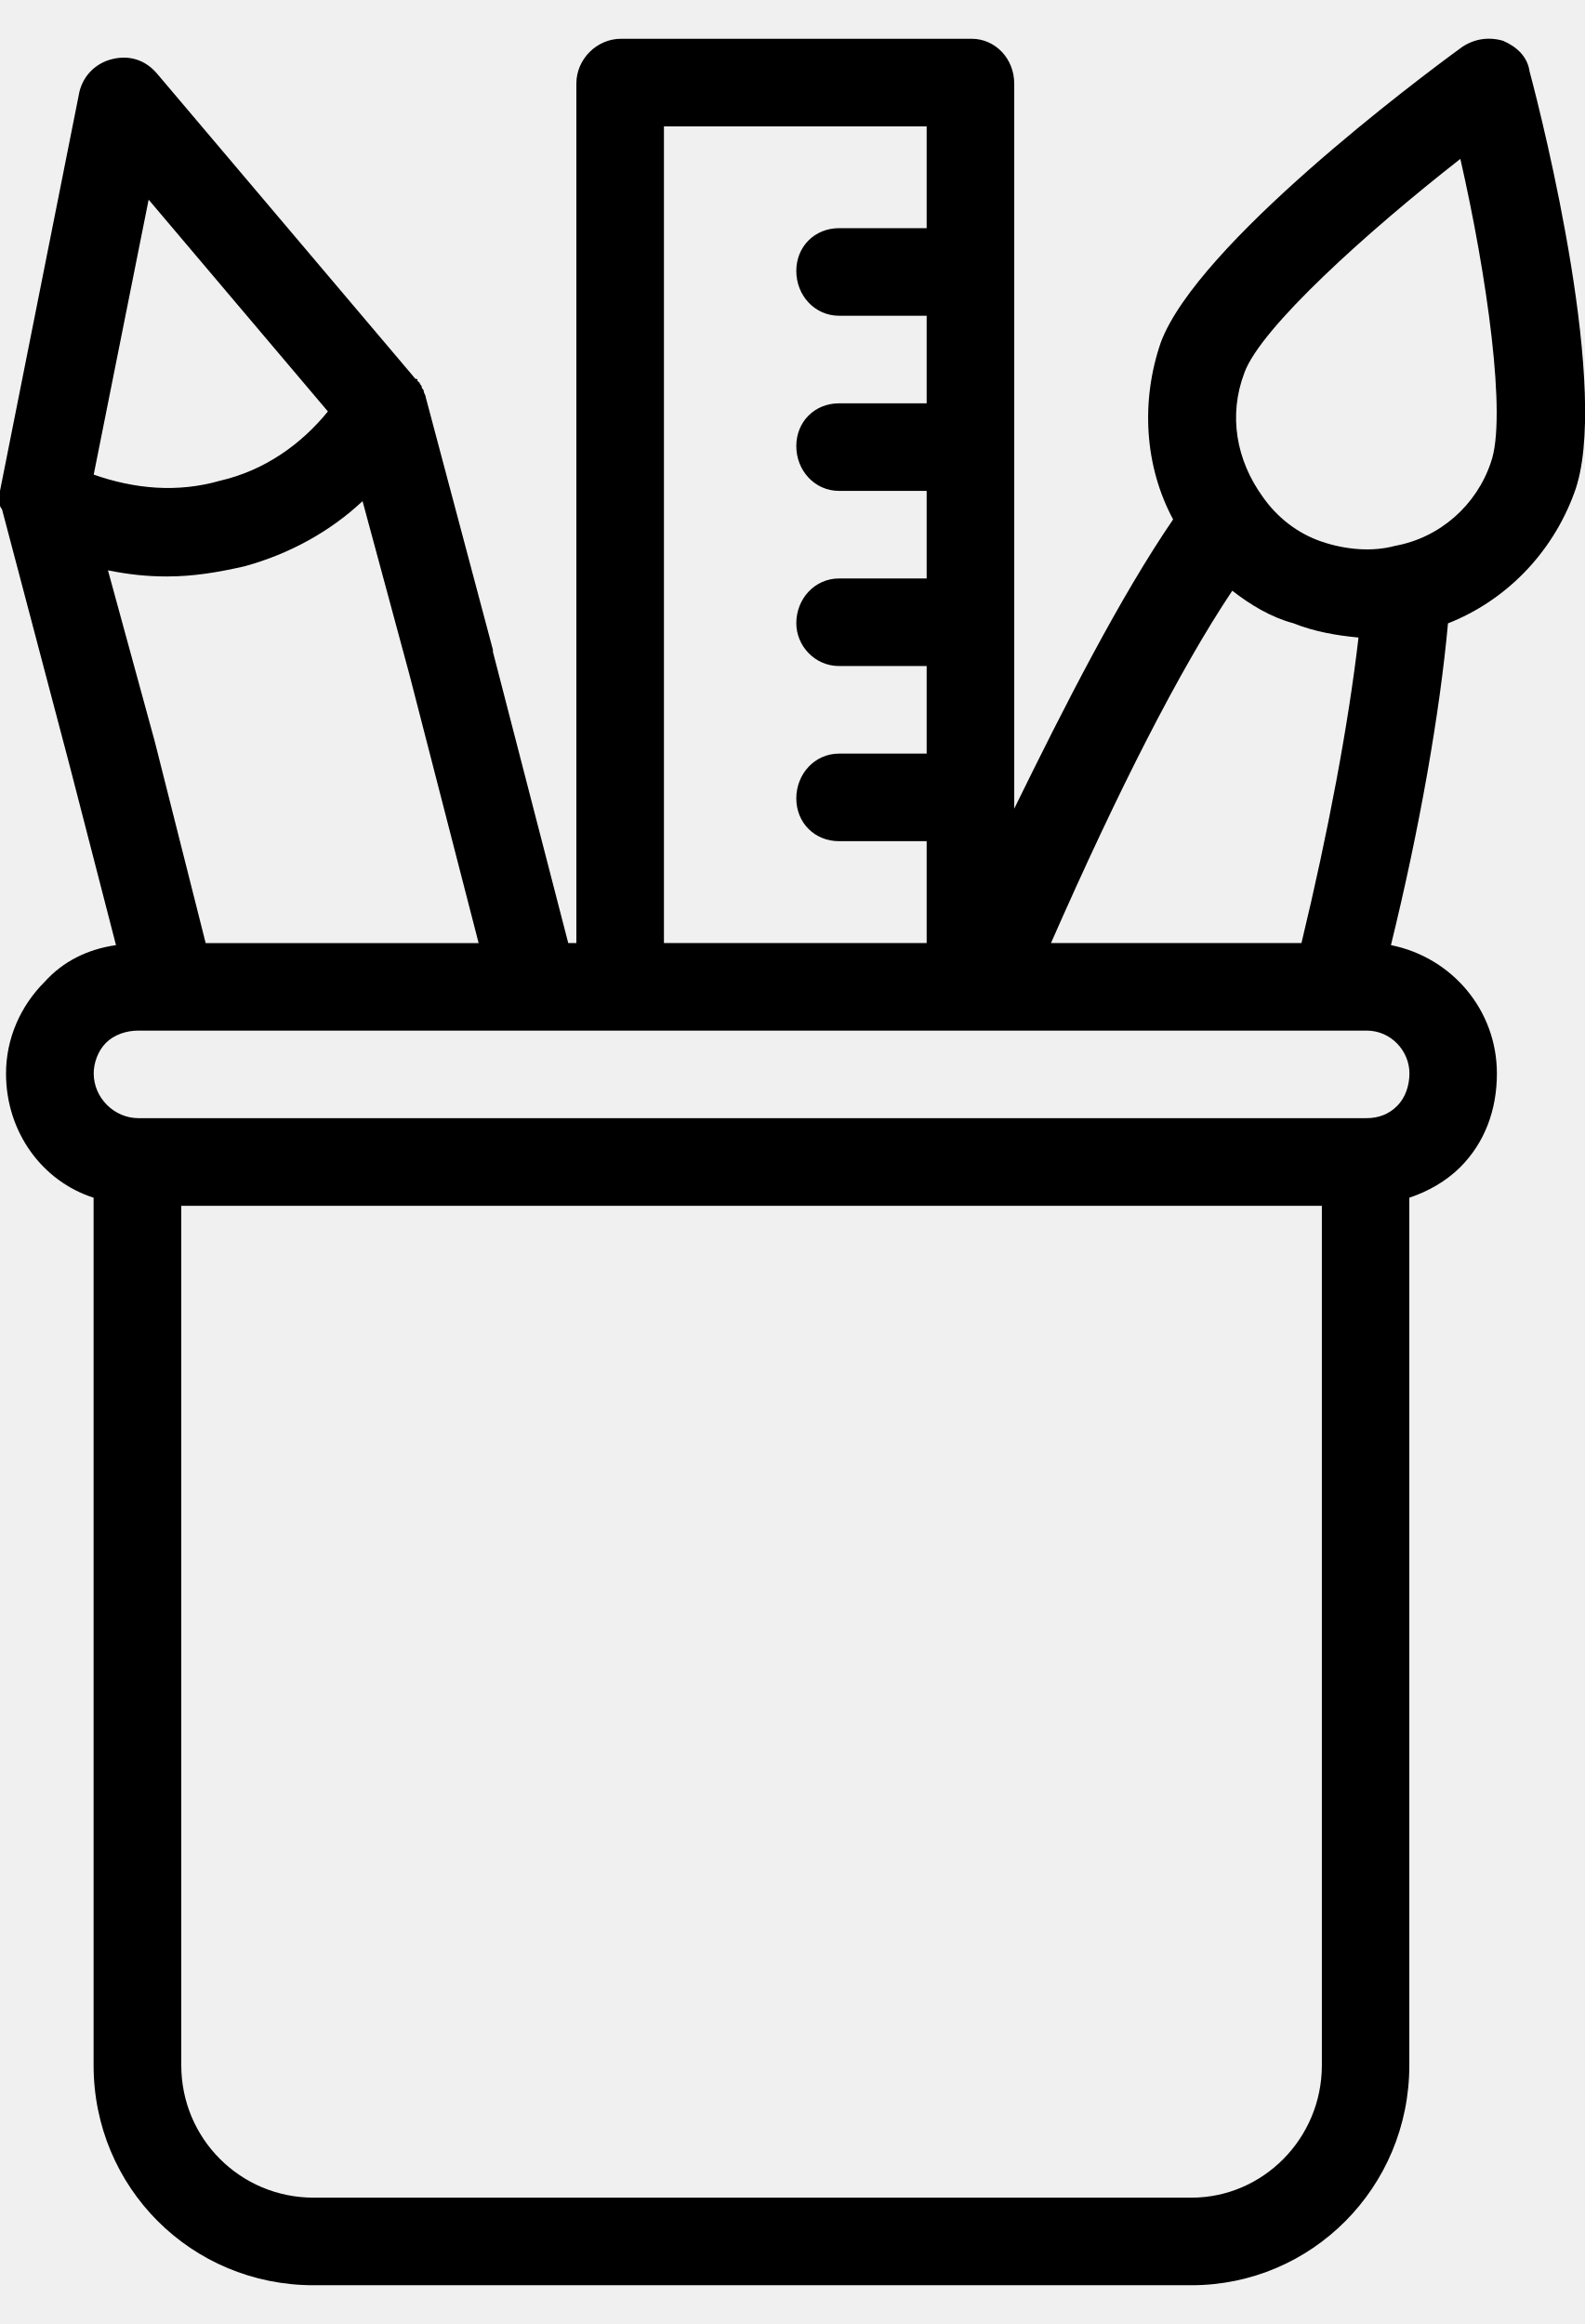
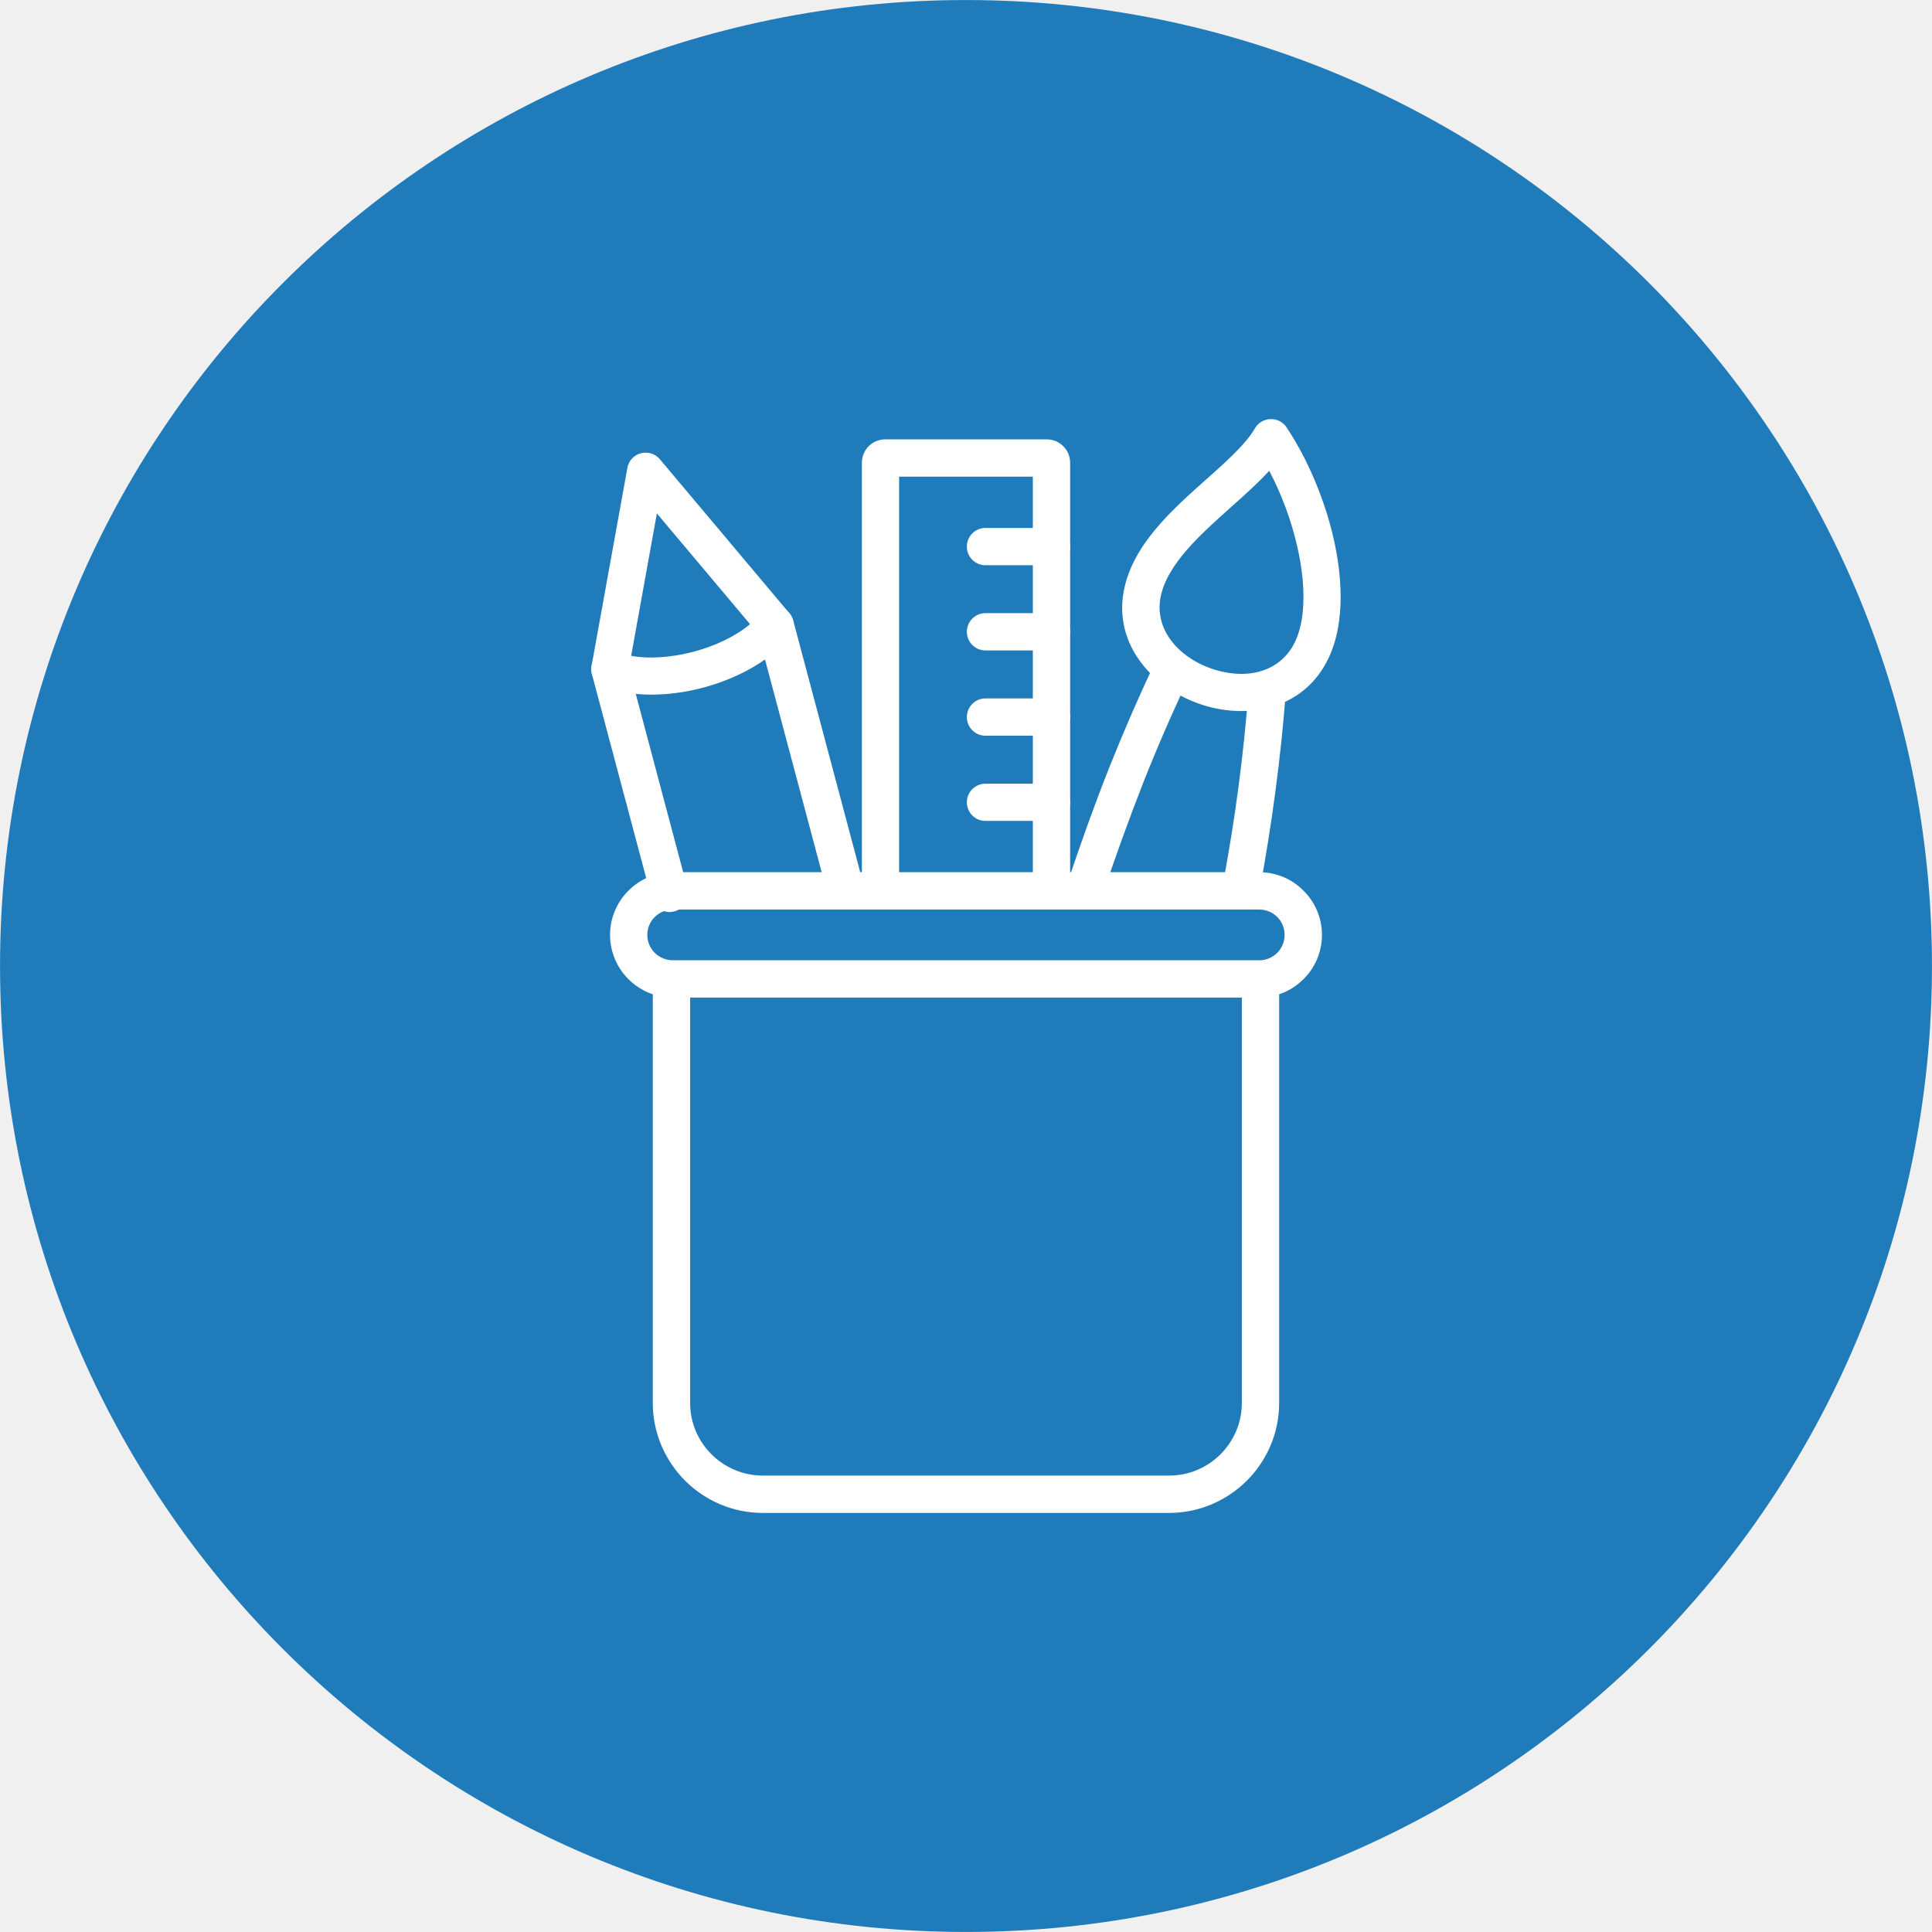
- <svg xmlns="http://www.w3.org/2000/svg" version="1.1" id="Слой_1" x="0px" y="0px" viewBox="0 0 15 22" style="enable-background:new 0 0 15 22;" xml:space="preserve">
+ <svg xmlns="http://www.w3.org/2000/svg" xml:space="preserve" width="38px" height="38px" version="1.0" style="shape-rendering:geometricPrecision; text-rendering:geometricPrecision; image-rendering:optimizeQuality; fill-rule:evenodd; clip-rule:evenodd" viewBox="0 0 111660 111660">
+   <defs>
+     <style type="text/css">
+    
+     .fil0 {fill:#207BBB}
+     .fil1 {fill:white}
+    
+   </style>
+   </defs>
  <g id="Слой_x0020_1">
-     <g id="_839958304">
+     <g id="_997135600">
+       <circle class="fil0" cx="55830" cy="55830" r="55828" />
      <g>
-         <path d="M14.479,0.675c-0.019-0.135-0.116-0.231-0.251-0.289c-0.135-0.039-0.27-0.019-0.386,0.058     c-0.424,0.308-2.506,1.87-2.853,2.796c-0.193,0.559-0.154,1.176,0.116,1.677c-0.501,0.733-1.022,1.754-1.504,2.738V0.791     c0-0.231-0.174-0.424-0.405-0.424H5.88c-0.231,0-0.424,0.193-0.424,0.424v8.136H5.379L4.666,6.17c0,0,0,0,0-0.019L4.03,3.76l0,0     c0-0.019-0.019-0.039-0.019-0.058l0,0c0-0.019-0.019-0.019-0.019-0.039l0,0c0-0.019-0.019-0.019-0.019-0.039l0,0     C3.952,3.606,3.952,3.606,3.952,3.606c0-0.019,0-0.019-0.019-0.019L1.485,0.695C1.369,0.56,1.215,0.521,1.06,0.56     S0.79,0.714,0.752,0.868L0,4.647l0,0c0,0.019,0,0.019,0,0.039l0,0c0,0.019,0,0.039,0,0.039v0.019v0.019c0,0.019,0,0.019,0,0.019     c0,0.019,0.019,0.039,0.019,0.039l0.636,2.41l0.443,1.716c-0.27,0.039-0.501,0.154-0.675,0.347     c-0.231,0.231-0.366,0.54-0.366,0.868c0,0.559,0.347,1.022,0.829,1.176v8.213c0,1.157,0.925,2.082,2.082,2.082h8.31     c1.138,0,2.063-0.925,2.063-2.082v-8.213c0.174-0.058,0.347-0.154,0.482-0.289c0.231-0.231,0.347-0.54,0.347-0.887     c0-0.598-0.424-1.099-1.003-1.215c0.27-1.099,0.463-2.198,0.54-3.046c0.54-0.212,0.983-0.656,1.195-1.234     C15.251,3.741,14.614,1.177,14.479,0.675z M11.665,5.592c0.174,0.135,0.366,0.251,0.578,0.308     c0.193,0.077,0.405,0.116,0.617,0.135c-0.096,0.829-0.289,1.851-0.54,2.892H9.949C10.585,7.481,11.163,6.344,11.665,5.592z      M6.285,1.196h2.487V2.16H7.943c-0.231,0-0.405,0.174-0.405,0.405c0,0.231,0.174,0.424,0.405,0.424h0.829v0.829H7.943     c-0.231,0-0.405,0.174-0.405,0.405c0,0.231,0.174,0.424,0.405,0.424h0.829v0.829H7.943c-0.231,0-0.405,0.193-0.405,0.424     c0,0.212,0.174,0.405,0.405,0.405h0.829v0.829H7.943c-0.231,0-0.405,0.193-0.405,0.424c0,0.231,0.174,0.405,0.405,0.405h0.829     v0.964H6.285V1.196z M1.407,1.89l1.697,2.005C2.853,4.204,2.506,4.454,2.082,4.551c-0.405,0.116-0.81,0.077-1.195-0.058     L1.407,1.89z M1.022,5.399c0.193,0.039,0.366,0.058,0.559,0.058c0.251,0,0.482-0.039,0.733-0.096     c0.424-0.116,0.81-0.328,1.118-0.617l0.443,1.639l0.656,2.545H1.947L1.465,7.019l0,0L1.022,5.399z M12.513,19.551     c0,0.694-0.559,1.253-1.234,1.253h-8.31c-0.694,0-1.253-0.559-1.253-1.253v-8.136h10.797V19.551z M13.342,10.161     c0,0.116-0.039,0.231-0.116,0.308c-0.077,0.077-0.174,0.116-0.289,0.116H1.311c-0.231,0-0.424-0.193-0.424-0.424     c0-0.096,0.039-0.212,0.116-0.289C1.08,9.795,1.195,9.756,1.311,9.756h3.74l0,0h0.019h4.242l0,0l0,0h3.316l0,0     c0.019,0,0.019,0,0.019,0h0.289C13.168,9.756,13.342,9.949,13.342,10.161z M14.113,4.377c-0.135,0.405-0.482,0.713-0.906,0.79     c-0.212,0.058-0.463,0.039-0.694-0.039s-0.424-0.231-0.559-0.424l0,0c-0.251-0.347-0.328-0.771-0.174-1.176     c0.154-0.424,1.157-1.33,2.044-2.024C14.075,2.603,14.267,3.953,14.113,4.377z" />
+         <g id="_1452153104">
+           <path class="fil1" d="M73929 56576l0 24512c0,1743 -715,3335 -1867,4488 -1153,1141 -2735,1863 -4488,1863l-23492 0c-1749,0 -3335,-715 -4487,-1863 -1149,-1156 -1867,-2742 -1867,-4488l0 -24512 2158 0 0 24512c0,1153 472,2208 1233,2961 756,760 1811,1232 2963,1232l23492 0c1156,0 2207,-472 2967,-1232 757,-757 1232,-1815 1232,-2961l0 -24512 2156 0z" />
+           <path class="fil1" d="M38877 50409l33906 0c993,0 1902,406 2551,1066 660,652 1069,1558 1069,2554 0,996 -406,1909 -1065,2558 -653,655 -1562,1068 -2555,1068l-33906 0c-996,0 -1902,-413 -2558,-1065 -653,-652 -1062,-1565 -1062,-2558 0,-992 409,-1909 1065,-2557 653,-656 1559,-1066 2555,-1066zm33906 2159l-33906 0c-400,0 -771,166 -1031,427 -271,263 -434,635 -434,1034 0,409 163,777 430,1041 264,260 635,430 1035,430l33906 0c400,0 771,-170 1035,-430 263,-264 426,-632 426,-1038 0,-402 -163,-774 -426,-1037 -264,-264 -635,-427 -1035,-427z" />
+           <path class="fil1" d="M49812 51488l0 -24748c0,-371 156,-715 396,-954 243,-243 579,-392 951,-392l9342 0c379,0 712,156 951,395 240,240 396,569 396,951l0 24748 -2155 0 0 -23939 -7729 0 0 23939 -2152 0 0 0z" />
+           <path class="fil1" d="M56954 32668c-593,0 -1075,-483 -1075,-1079 0,-597 482,-1076 1075,-1076l3818 0c597,0 1076,482 1076,1076 0,596 -483,1079 -1076,1079l-3818 0z" />
+           <path class="fil1" d="M56954 37592c-593,0 -1075,-485 -1075,-1075 0,-597 482,-1080 1075,-1080l3818 0c597,0 1076,483 1076,1080 0,593 -483,1075 -1076,1075l-3818 0z" />
+           <path class="fil1" d="M56954 42521c-593,0 -1075,-483 -1075,-1076 0,-597 482,-1080 1075,-1080l3818 0c597,0 1076,483 1076,1080 0,593 -483,1076 -1076,1076l-3818 0z" />
+           <path class="fil1" d="M56954 47445c-593,0 -1075,-482 -1075,-1076 0,-597 482,-1075 1075,-1075l3818 0c597,0 1076,482 1076,1075 0,594 -483,1076 -1076,1076l-3818 0z" />
+           <path class="fil1" d="M43756 36399c-149,-573 198,-1163 771,-1312 569,-149 1162,194 1315,767l4060 15249c150,573 -197,1166 -770,1315 -569,150 -1163,-197 -1312,-766l-4064 -15253zm-4019 14961c149,573 -194,1166 -767,1315 -572,150 -1166,-194 -1315,-770l-3450 -12962c-145,-570 198,-1163 771,-1312 572,-153 1162,194 1315,767l3446 12962z" />
+           <path class="fil1" d="M36478 37905c1076,194 2374,87 3620,-243 1239,-330 2416,-885 3249,-1590l-5383 -6399 -1486 8232 0 0zm4165 1836c-2002,534 -4165,569 -5785,-70 -469,-184 -760,-673 -667,-1190l2069 -11439c41,-236 166,-465 364,-631 451,-379 1135,-320 1513,131l7434 8840c368,385 406,992 63,1419 -1094,1364 -2992,2409 -4991,2940l0 0z" />
+           <path class="fil1" d="M64957 34115c511,-2617 2732,-4605 4776,-6427l69 -56c1139,-1020 2211,-1985 2728,-2877 295,-510 961,-687 1472,-389 145,87 270,198 354,334 1183,1763 2207,4136 2734,6489 483,2149 559,4321 4,6060 -760,2356 -2527,3529 -4495,3793 -919,118 -1860,38 -2752,-198 -885,-239 -1749,-645 -2495,-1187l-38 -27c-1711,-1257 -2804,-3214 -2357,-5515l0 0zm6206 -4820c-1781,1589 -3724,3324 -4089,5223 -267,1377 427,2582 1500,3373l41 28c521,381 1146,670 1791,843 632,170 1291,233 1902,149 1201,-163 2277,-878 2738,-2318 431,-1347 351,-3123 -55,-4932 -344,-1554 -927,-3113 -1638,-4452 -615,676 -1350,1336 -2117,2020l-73 66z" />
+           <path class="fil1" d="M68813 38963c-982,2038 -1888,4127 -2728,6244 -857,2190 -1638,4355 -2353,6490l-2033 -684c763,-2280 1558,-4501 2387,-6594 864,-2166 1791,-4303 2787,-6382l1940 926 0 0zm1867 12140c344,-1874 656,-3758 899,-5629 243,-1846 444,-3724 580,-5612l2148 146c-132,1888 -340,3811 -597,5744 -250,1908 -562,3828 -913,5736l-2117 -385 0 0z" />
+         </g>
      </g>
    </g>
  </g>
</svg>
